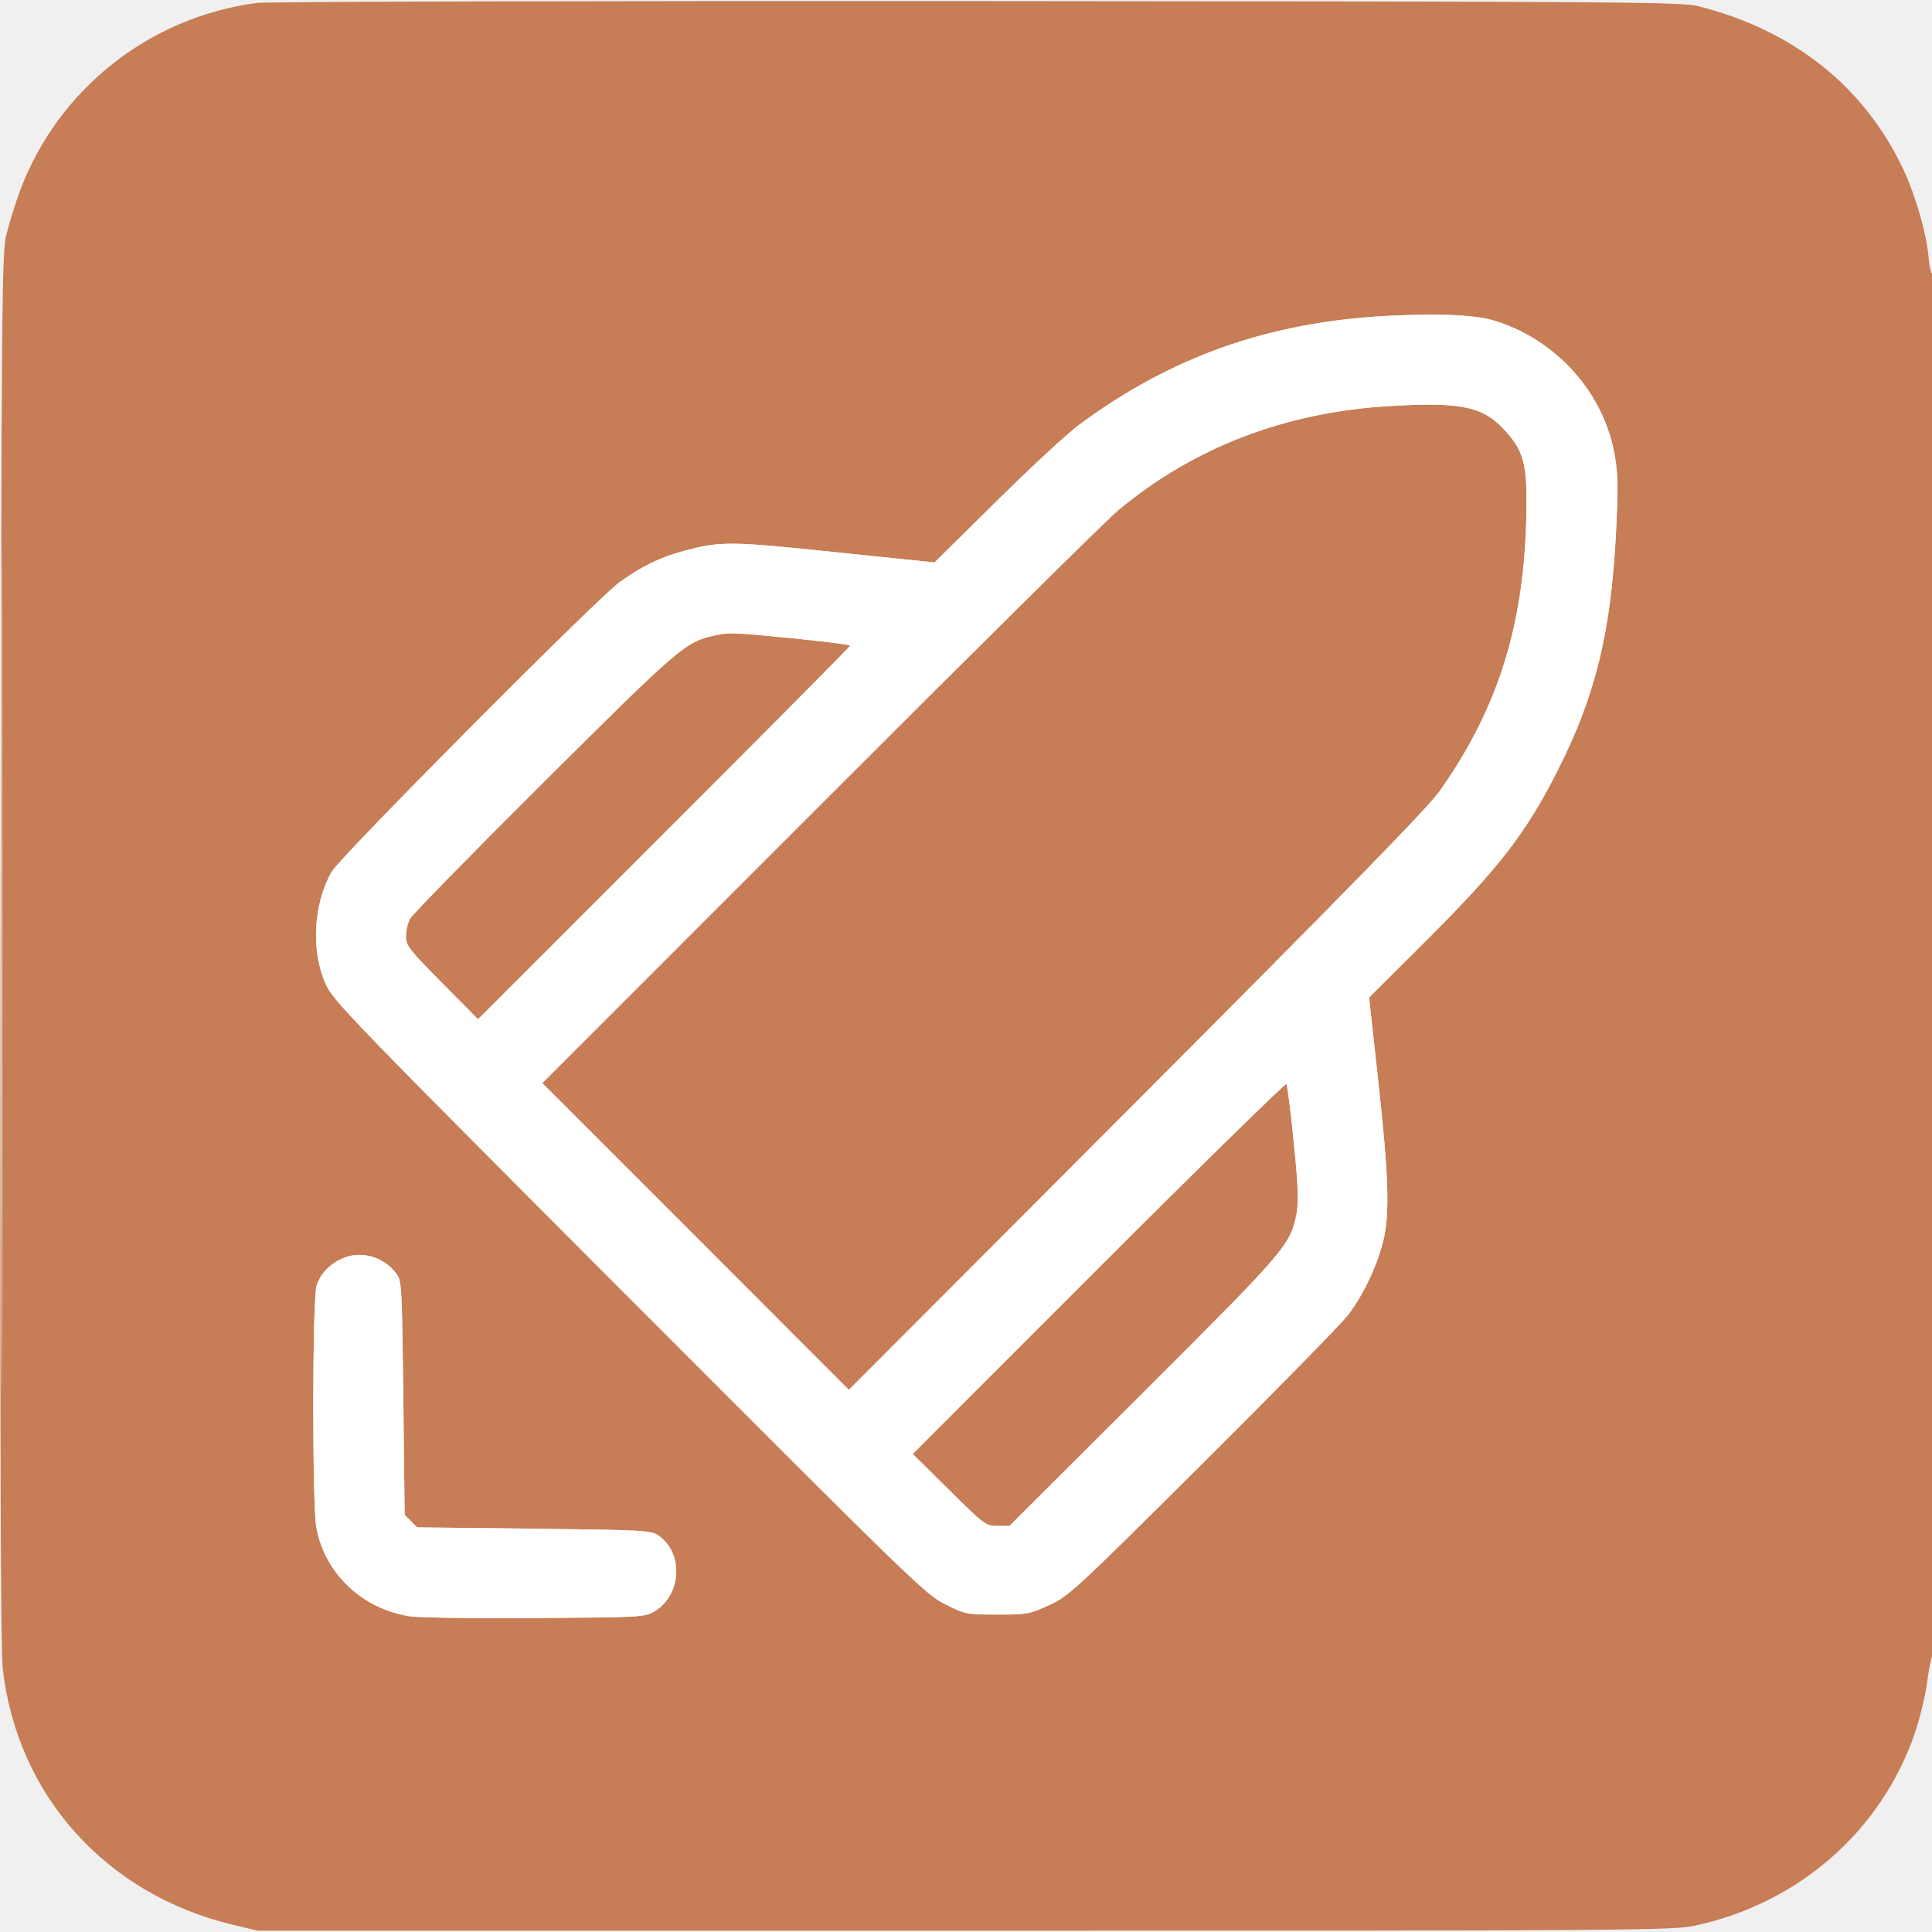
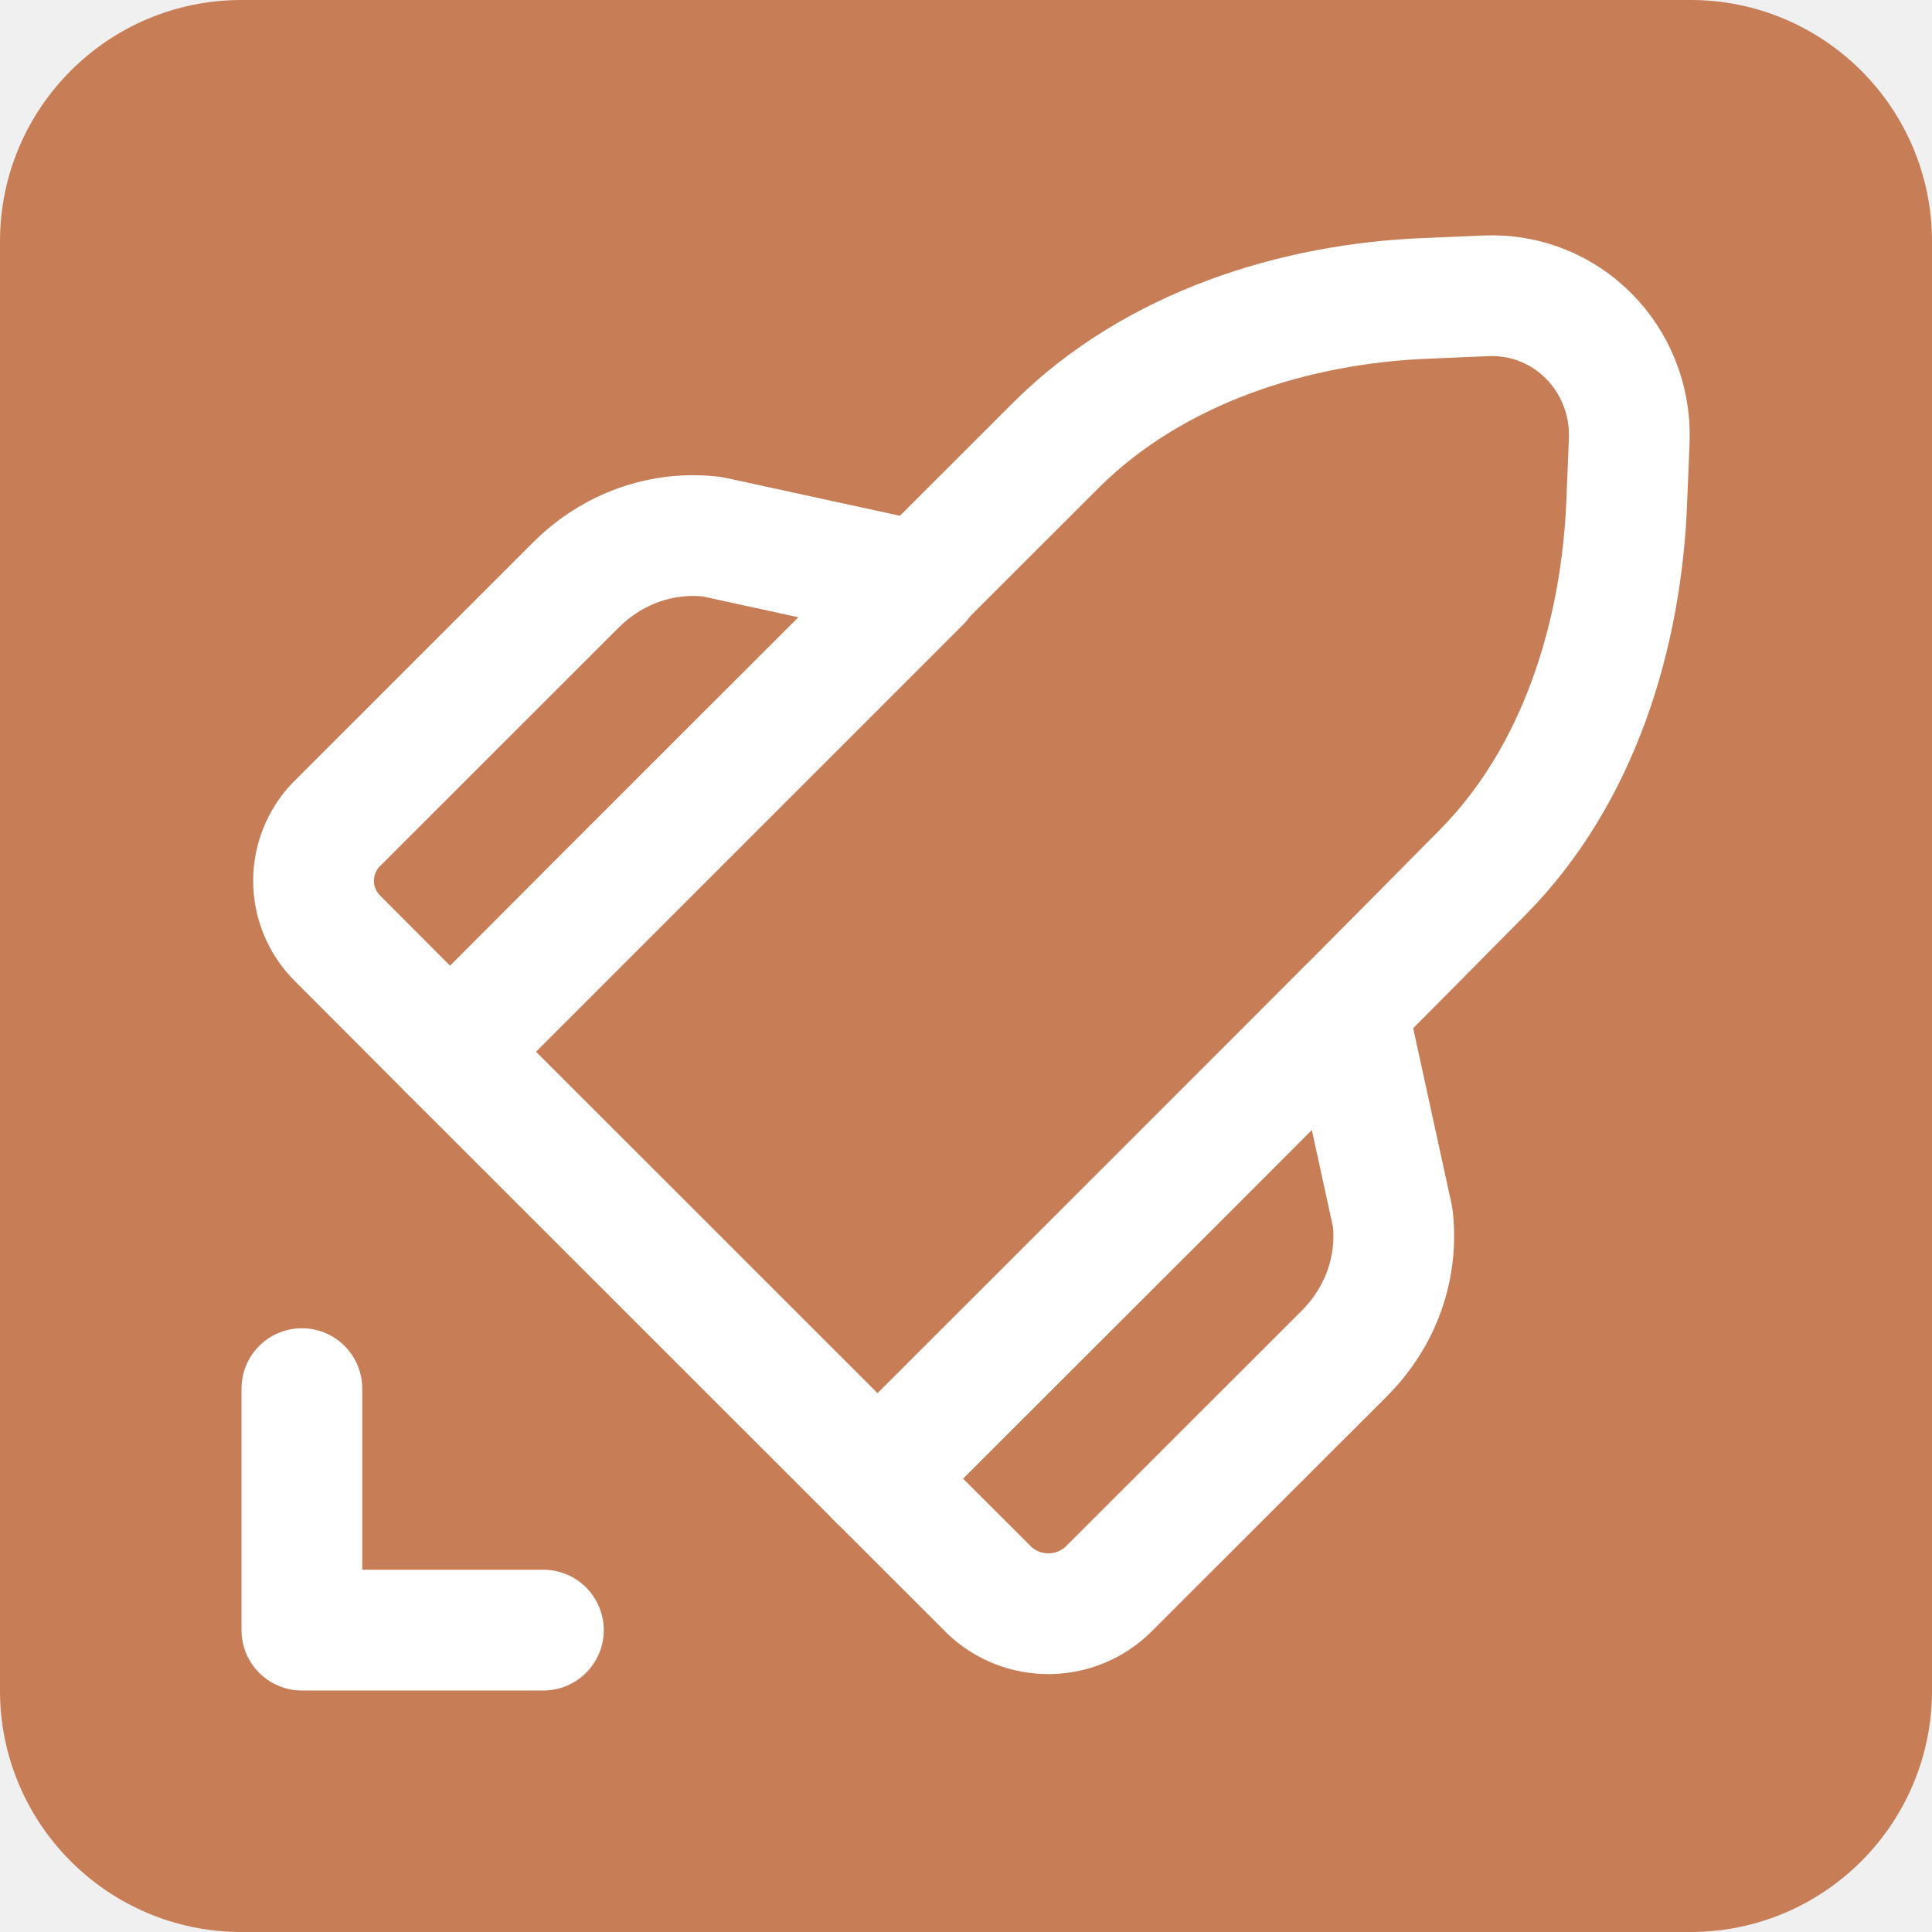
<svg xmlns="http://www.w3.org/2000/svg" width="16" height="16" viewBox="0 0 16 16" fill="none">
-   <g clip-path="url(#clip0_5783_516)">
-     <path fill-rule="evenodd" clip-rule="evenodd" d="M2.129 0.024C1.236 0.141 0.48 0.74 0.167 1.577C0.127 1.684 0.076 1.848 0.053 1.941C0.015 2.101 0.012 2.413 0.005 7.853C-2.4271e-05 11.989 0.005 13.659 0.023 13.82C0.142 14.869 0.879 15.689 1.928 15.94L2.133 15.989H7.989C13.576 15.989 13.854 15.987 14.037 15.947C14.896 15.763 15.58 15.163 15.858 14.353C15.899 14.231 15.944 14.047 15.958 13.943C15.971 13.839 15.991 13.737 16.002 13.715C16.029 13.665 16.029 2.25 16.003 2.266C15.993 2.273 15.978 2.21 15.971 2.126C15.954 1.933 15.863 1.616 15.762 1.402C15.44 0.717 14.85 0.248 14.063 0.051C13.925 0.016 13.453 0.013 8.09 0.009C4.888 0.007 2.206 0.014 2.129 0.024ZM0.011 8C0.011 11.153 0.014 12.446 0.017 10.873C0.02 9.301 0.02 6.722 0.017 5.141C0.014 3.561 0.011 4.847 0.011 8ZM11.464 2.618C10.496 2.672 9.692 2.958 8.937 3.518C8.843 3.586 8.536 3.871 8.253 4.151L7.739 4.658L6.919 4.573C6.048 4.482 5.97 4.481 5.669 4.561C5.472 4.613 5.318 4.687 5.134 4.819C4.945 4.955 2.818 7.094 2.746 7.221C2.595 7.489 2.574 7.87 2.696 8.147C2.757 8.286 2.881 8.414 5.211 10.749C7.563 13.105 7.668 13.207 7.83 13.287C7.994 13.369 8.003 13.371 8.258 13.371C8.508 13.371 8.526 13.368 8.688 13.293C8.852 13.218 8.896 13.177 9.959 12.12C10.565 11.517 11.108 10.963 11.165 10.889C11.291 10.723 11.406 10.48 11.456 10.275C11.511 10.052 11.5 9.731 11.413 8.943L11.338 8.261L11.786 7.815C12.42 7.183 12.638 6.901 12.909 6.362C13.215 5.753 13.341 5.232 13.383 4.412C13.402 4.038 13.4 3.927 13.372 3.769C13.282 3.249 12.883 2.807 12.367 2.653C12.211 2.606 11.887 2.594 11.464 2.618ZM11.521 3.362C10.647 3.411 9.881 3.705 9.252 4.233C9.159 4.311 8.05 5.409 6.787 6.673L4.491 8.97L5.761 10.24L7.03 11.51L9.412 9.123C11.178 7.352 11.826 6.689 11.923 6.551C12.409 5.862 12.624 5.174 12.641 4.254C12.649 3.857 12.621 3.743 12.477 3.58C12.291 3.368 12.118 3.328 11.521 3.362ZM5.936 5.259C5.677 5.313 5.647 5.339 4.506 6.474C3.912 7.065 3.412 7.576 3.395 7.61C3.377 7.643 3.362 7.708 3.362 7.754C3.362 7.832 3.386 7.862 3.661 8.14L3.959 8.441L5.5 6.9C6.348 6.053 7.041 5.354 7.041 5.347C7.041 5.34 6.866 5.317 6.652 5.295C6.083 5.238 6.046 5.236 5.936 5.259ZM9.099 10.5L7.559 12.041L7.86 12.339C8.155 12.631 8.164 12.637 8.261 12.637H8.36L9.474 11.526C10.664 10.338 10.689 10.309 10.739 10.041C10.756 9.947 10.75 9.811 10.714 9.456C10.689 9.201 10.661 8.986 10.653 8.977C10.646 8.968 9.946 9.653 9.099 10.5ZM2.858 10.413C2.742 10.456 2.653 10.544 2.621 10.65C2.587 10.765 2.585 12.463 2.62 12.65C2.689 13.03 2.998 13.323 3.391 13.385C3.472 13.397 3.92 13.404 4.435 13.4C5.298 13.394 5.341 13.392 5.416 13.347C5.648 13.211 5.665 12.855 5.446 12.712C5.39 12.675 5.3 12.67 4.419 12.66L3.454 12.649L3.403 12.597L3.351 12.546L3.34 11.578C3.329 10.638 3.327 10.608 3.281 10.546C3.183 10.414 3.006 10.359 2.858 10.413Z" fill="#C77D55" />
-     <path fill-rule="evenodd" clip-rule="evenodd" d="M11.464 2.617C10.496 2.672 9.692 2.958 8.937 3.518C8.843 3.586 8.536 3.871 8.253 4.151L7.739 4.658L6.919 4.573C6.048 4.482 5.97 4.481 5.669 4.561C5.472 4.613 5.318 4.687 5.134 4.819C4.945 4.955 2.818 7.094 2.746 7.221C2.595 7.489 2.574 7.87 2.696 8.147C2.757 8.286 2.881 8.414 5.211 10.749C7.563 13.105 7.668 13.207 7.83 13.287C7.994 13.369 8.003 13.371 8.258 13.371C8.508 13.371 8.526 13.367 8.688 13.293C8.852 13.218 8.896 13.177 9.959 12.12C10.565 11.517 11.108 10.963 11.165 10.889C11.291 10.723 11.406 10.48 11.456 10.275C11.511 10.052 11.5 9.731 11.413 8.943L11.338 8.261L11.786 7.815C12.42 7.183 12.638 6.901 12.909 6.362C13.215 5.753 13.341 5.232 13.383 4.412C13.402 4.038 13.4 3.927 13.372 3.769C13.282 3.249 12.883 2.807 12.367 2.653C12.211 2.606 11.887 2.594 11.464 2.617ZM11.52 3.362C10.647 3.411 9.881 3.705 9.252 4.233C9.159 4.311 8.05 5.409 6.787 6.673L4.491 8.97L5.761 10.24L7.03 11.51L9.412 9.123C11.178 7.352 11.826 6.689 11.923 6.551C12.409 5.862 12.624 5.174 12.641 4.254C12.649 3.857 12.621 3.743 12.477 3.58C12.291 3.368 12.118 3.328 11.52 3.362ZM5.936 5.259C5.677 5.313 5.647 5.339 4.506 6.474C3.912 7.065 3.412 7.576 3.395 7.61C3.377 7.643 3.362 7.708 3.362 7.754C3.362 7.832 3.386 7.862 3.661 8.14L3.959 8.441L5.5 6.9C6.348 6.053 7.041 5.354 7.041 5.347C7.041 5.34 6.866 5.317 6.652 5.295C6.083 5.238 6.046 5.236 5.936 5.259ZM9.099 10.5L7.559 12.041L7.86 12.339C8.155 12.631 8.164 12.637 8.261 12.637H8.36L9.474 11.526C10.664 10.338 10.689 10.309 10.739 10.041C10.756 9.947 10.75 9.811 10.714 9.456C10.689 9.201 10.661 8.986 10.653 8.977C10.646 8.968 9.946 9.653 9.099 10.5ZM2.858 10.413C2.742 10.456 2.653 10.544 2.621 10.65C2.587 10.765 2.585 12.463 2.62 12.65C2.689 13.03 2.998 13.323 3.391 13.385C3.472 13.397 3.92 13.404 4.435 13.4C5.298 13.394 5.341 13.392 5.416 13.347C5.648 13.211 5.665 12.855 5.446 12.712C5.39 12.675 5.3 12.67 4.419 12.66L3.454 12.649L3.403 12.597L3.351 12.546L3.34 11.578C3.329 10.638 3.327 10.608 3.281 10.546C3.183 10.414 3.006 10.359 2.858 10.413Z" fill="white" />
+   <g clip-path="url(#clip0_5891_1657)">
+     <path d="M14 0H2a2 2 0 0 0-2 2v12a2 2 0 0 0 2 2h12a2 2 0 0 0 2-2V2a2 2 0 0 0-2-2z" fill="#C77D55" />
+     <path d="M8.187 13.164a.712.712 0 0 0 1-.01l1.946-1.945c.3-.3.45-.71.4-1.13l-.376-1.723-3.889 3.889.92.919zM2.5 11.5v2h2M2.797 7.773a.672.672 0 0 1 .01-.967l1.962-1.961c.3-.3.71-.45 1.13-.4l1.723.375-3.89 3.89-.935-.937z" stroke="#fff" stroke-linecap="round" stroke-linejoin="round" />
+     <path d="M11.832 2.47c-1.12.04-2.275.415-3.075 1.205-1.676 1.676-3.355 3.35-5.03 5.03l3.541 3.54c1.673-1.673 3.352-3.341 5.015-5.025.79-.8 1.15-1.96 1.19-3.09l.02-.49c.02-.67-.52-1.22-1.19-1.19l-.47.02z" stroke="#fff" stroke-linecap="round" stroke-linejoin="round" />
  </g>
  <defs>
-     <clipPath id="clip0_5783_516">
-       <rect width="16" height="16" fill="white" />
+     <clipPath id="clip0_5891_1657">
+       <path fill="#fff" d="M0 0h16v16H0z" />
    </clipPath>
  </defs>
</svg>
